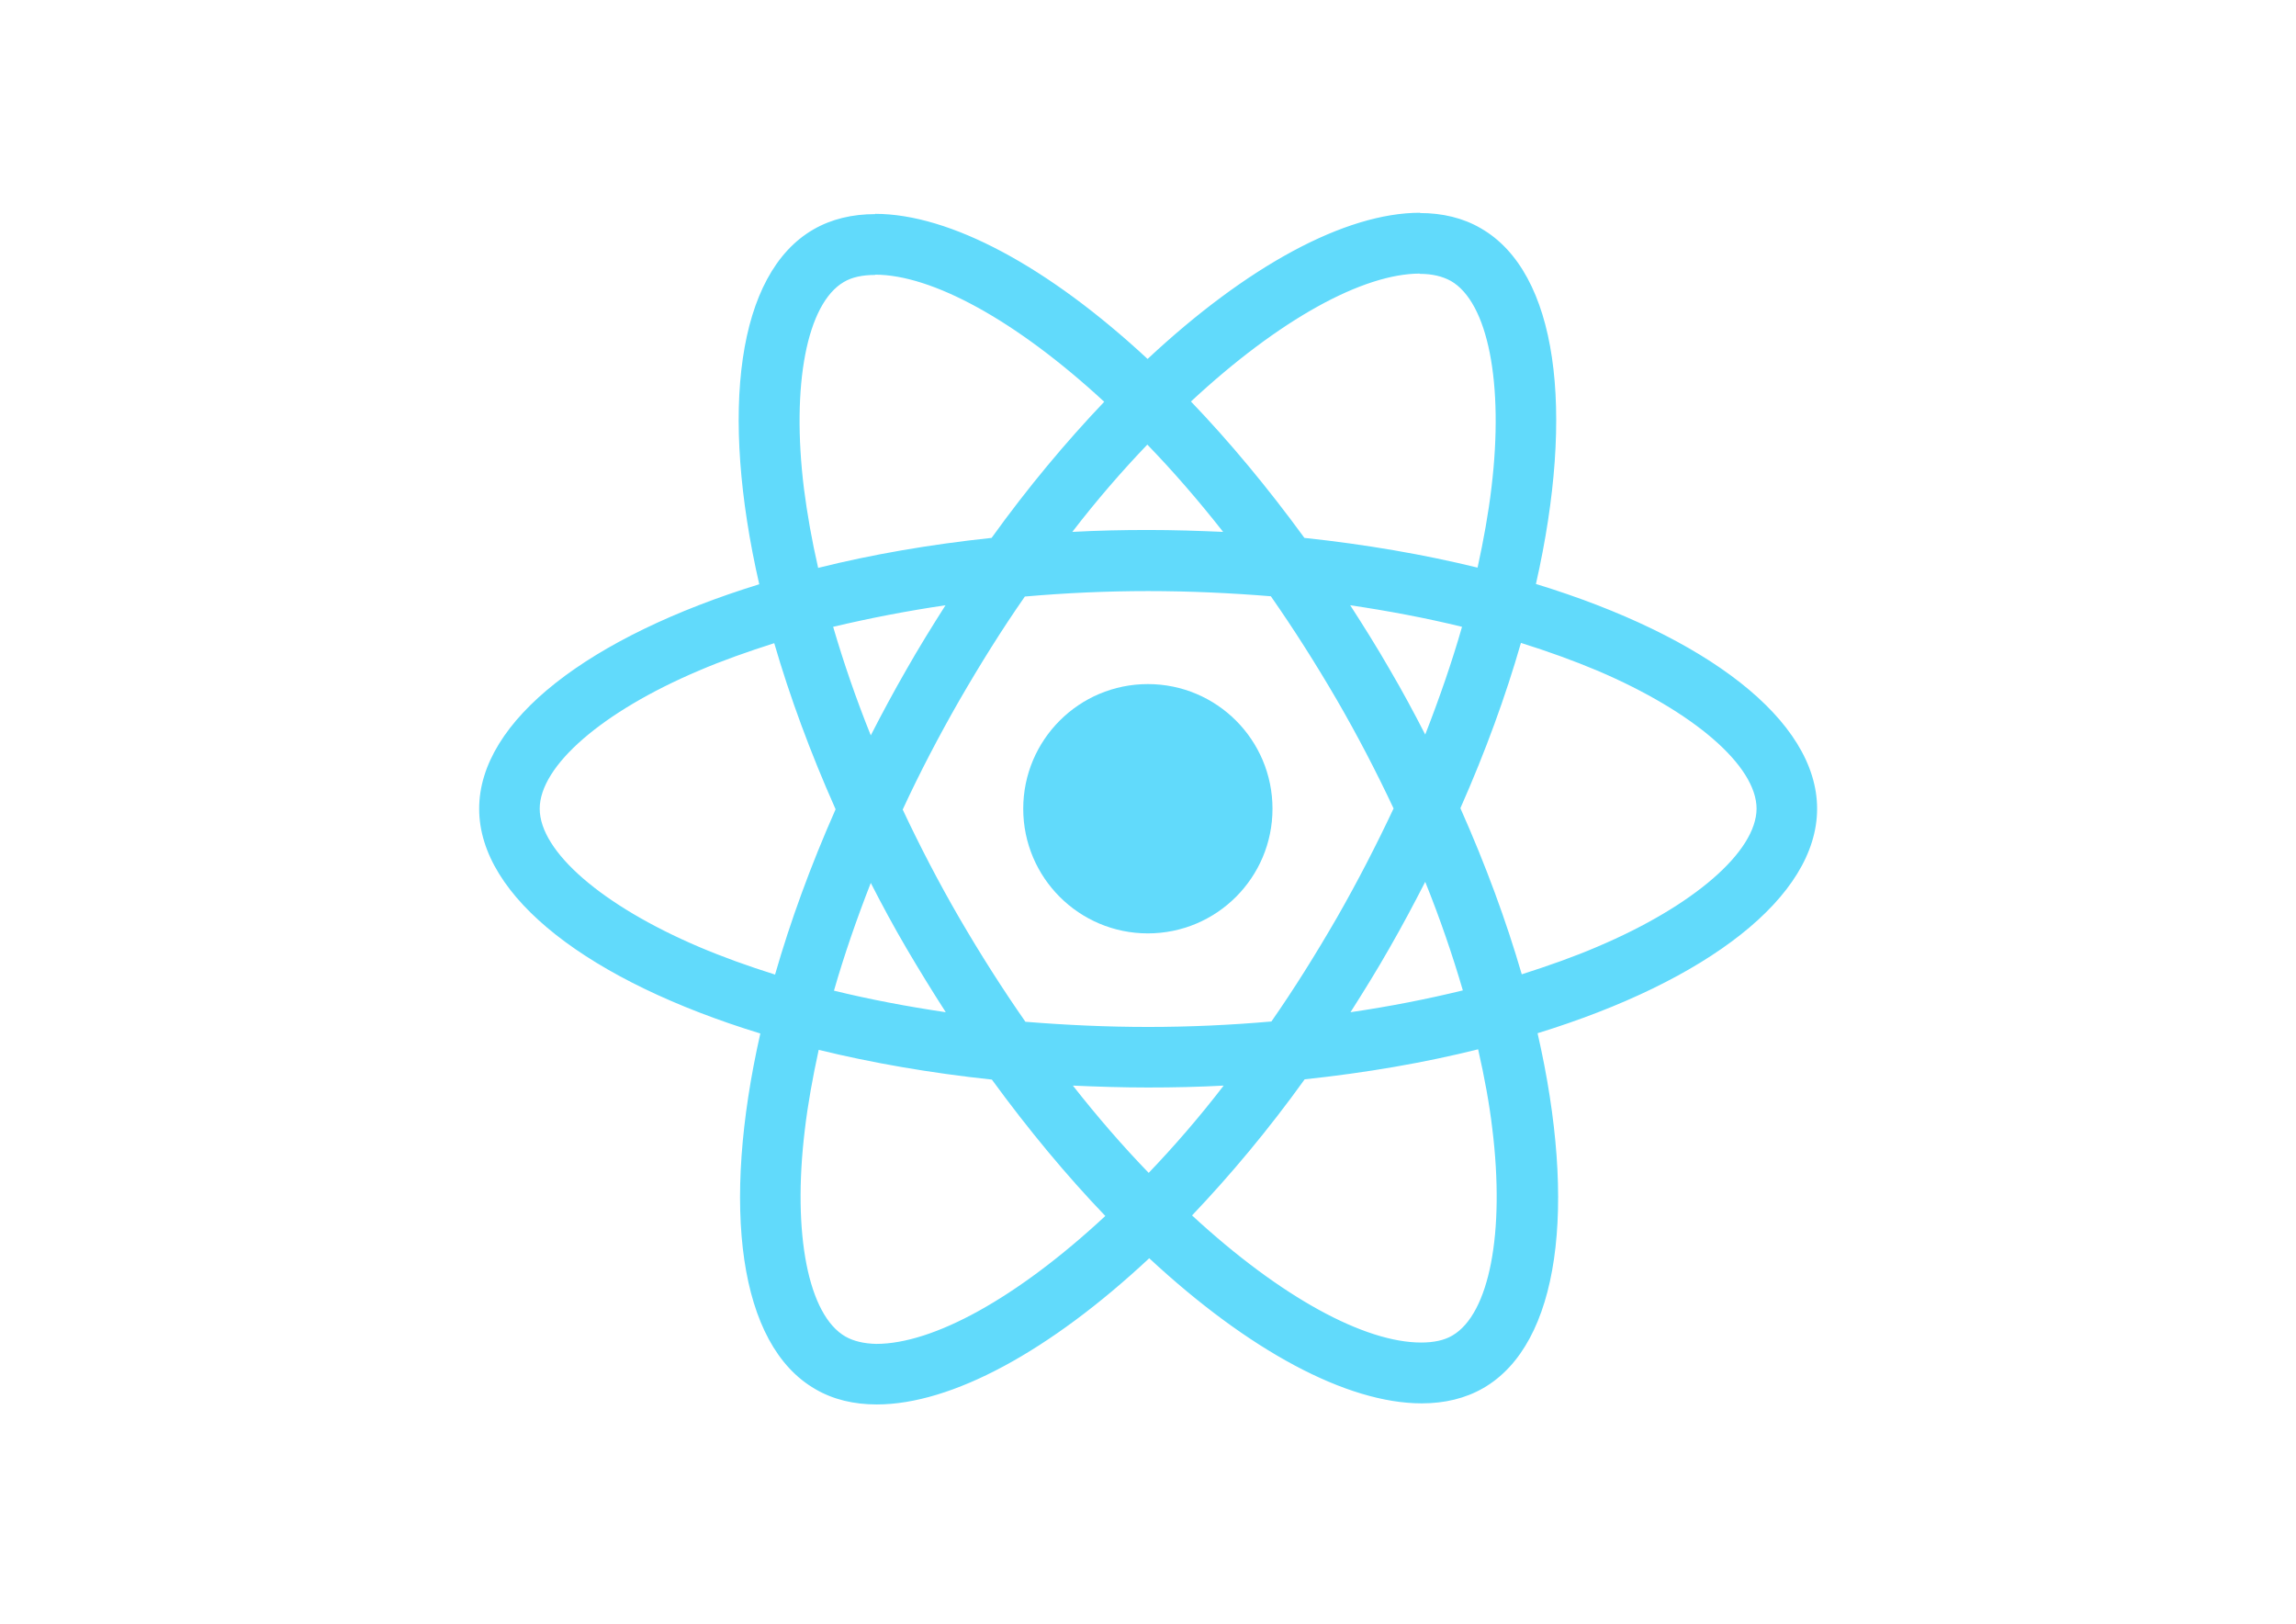
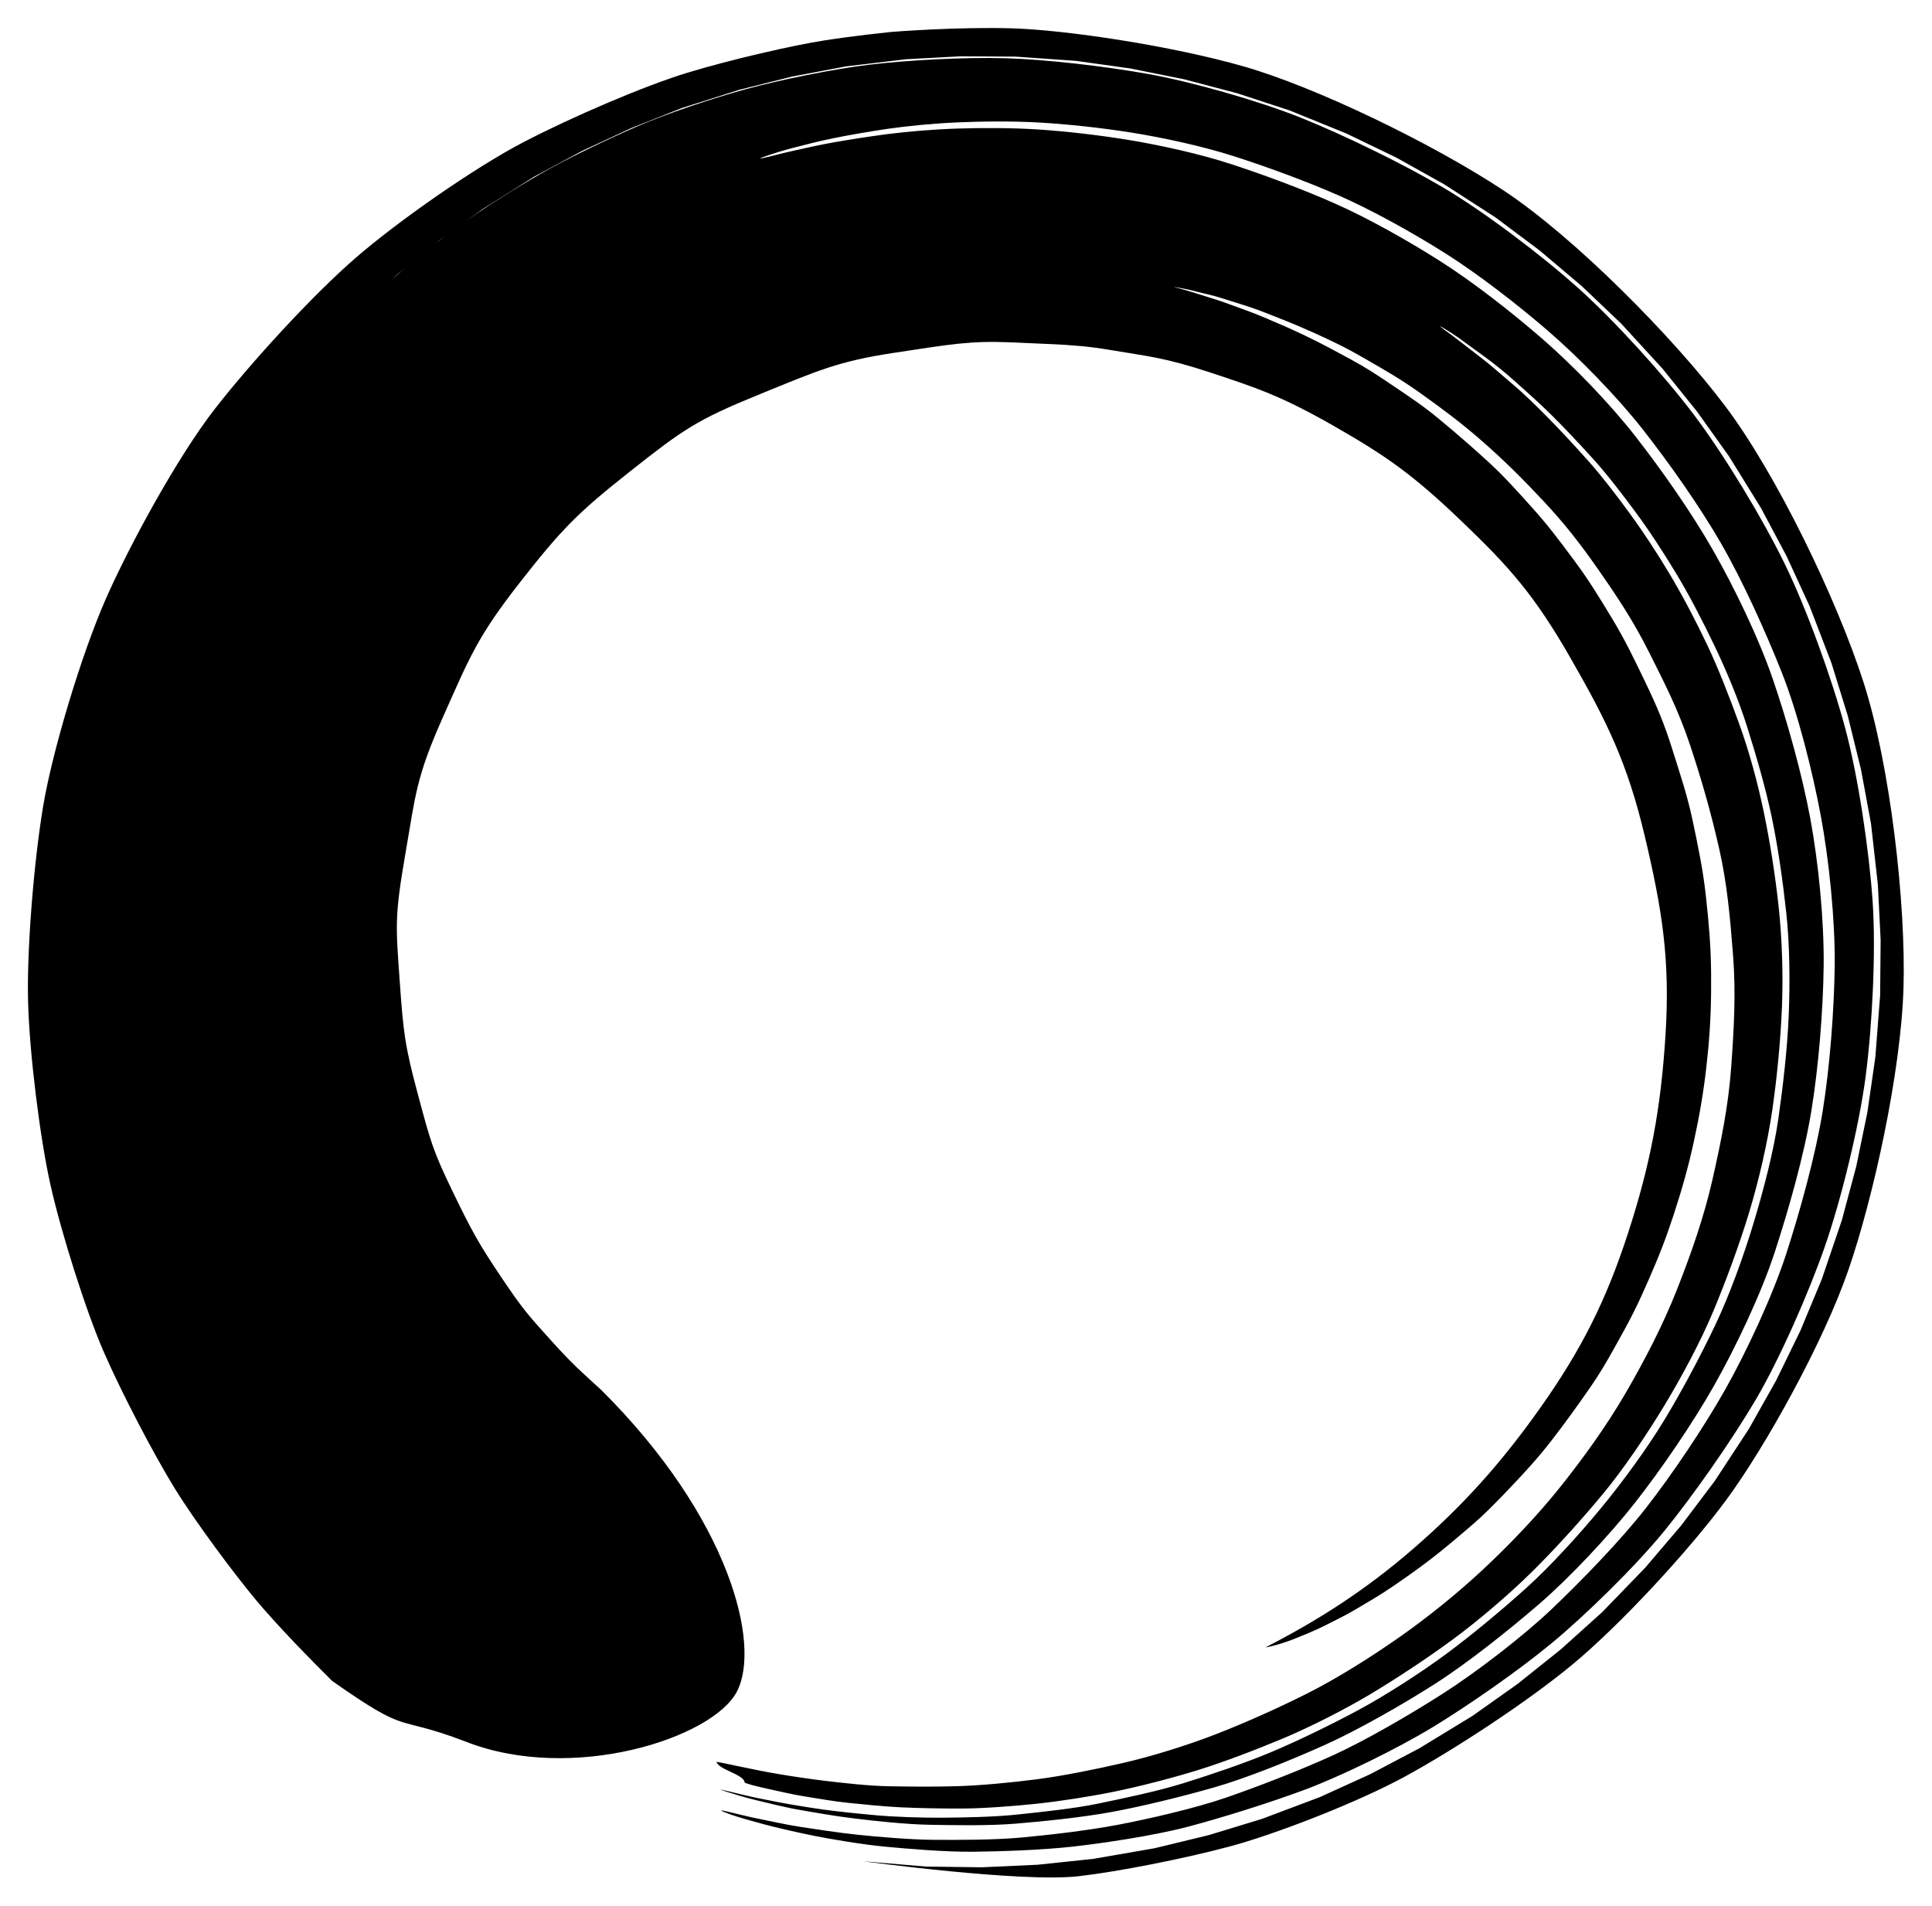
- <svg xmlns="http://www.w3.org/2000/svg" viewBox="0 0 841.9 595.3">
-   <g fill="#61DAFB">
-     <path d="M666.3 296.5c0-32.5-40.7-63.3-103.1-82.4 14.4-63.6 8-114.2-20.2-130.4-6.5-3.8-14.1-5.6-22.4-5.6v22.3c4.6 0 8.3.9 11.4 2.6 13.6 7.8 19.5 37.5 14.9 75.7-1.1 9.4-2.9 19.3-5.1 29.4-19.6-4.8-41-8.5-63.5-10.9-13.5-18.5-27.5-35.3-41.6-50 32.6-30.3 63.2-46.9 84-46.9V78c-27.5 0-63.5 19.6-99.9 53.6-36.4-33.8-72.4-53.2-99.9-53.2v22.3c20.7 0 51.4 16.5 84 46.6-14 14.7-28 31.4-41.3 49.9-22.6 2.4-44 6.1-63.6 11-2.3-10-4-19.7-5.2-29-4.7-38.2 1.1-67.9 14.6-75.8 3-1.8 6.9-2.6 11.5-2.6V78.5c-8.4 0-16 1.8-22.6 5.6-28.1 16.2-34.4 66.7-19.9 130.1-62.2 19.2-102.7 49.9-102.7 82.3 0 32.5 40.7 63.3 103.1 82.4-14.4 63.6-8 114.2 20.2 130.4 6.5 3.8 14.1 5.6 22.5 5.6 27.5 0 63.5-19.6 99.9-53.6 36.4 33.8 72.4 53.2 99.9 53.2 8.4 0 16-1.8 22.6-5.6 28.1-16.2 34.4-66.7 19.9-130.1 62-19.1 102.5-49.9 102.5-82.3zm-130.2-66.7c-3.7 12.9-8.3 26.2-13.5 39.5-4.1-8-8.4-16-13.1-24-4.6-8-9.5-15.8-14.4-23.4 14.2 2.1 27.9 4.7 41 7.9zm-45.8 106.5c-7.8 13.5-15.8 26.3-24.1 38.2-14.9 1.3-30 2-45.2 2-15.1 0-30.2-.7-45-1.9-8.3-11.9-16.4-24.6-24.2-38-7.6-13.1-14.5-26.4-20.8-39.8 6.2-13.4 13.2-26.8 20.7-39.9 7.8-13.5 15.8-26.3 24.1-38.2 14.9-1.3 30-2 45.2-2 15.1 0 30.2.7 45 1.9 8.3 11.9 16.4 24.6 24.2 38 7.6 13.1 14.5 26.4 20.8 39.8-6.3 13.4-13.2 26.8-20.7 39.9zm32.3-13c5.4 13.4 10 26.8 13.8 39.8-13.1 3.2-26.9 5.9-41.2 8 4.9-7.7 9.8-15.6 14.4-23.7 4.6-8 8.9-16.1 13-24.1zM421.2 430c-9.3-9.6-18.6-20.3-27.8-32 9 .4 18.2.7 27.5.7 9.4 0 18.7-.2 27.8-.7-9 11.7-18.3 22.4-27.5 32zm-74.4-58.9c-14.2-2.1-27.9-4.7-41-7.9 3.7-12.9 8.3-26.2 13.5-39.5 4.1 8 8.4 16 13.1 24 4.7 8 9.5 15.8 14.4 23.4zM420.7 163c9.3 9.6 18.6 20.3 27.8 32-9-.4-18.2-.7-27.5-.7-9.4 0-18.7.2-27.8.7 9-11.7 18.3-22.4 27.5-32zm-74 58.9c-4.9 7.7-9.8 15.6-14.4 23.7-4.6 8-8.9 16-13 24-5.4-13.4-10-26.8-13.8-39.8 13.1-3.1 26.9-5.8 41.2-7.9zm-90.5 125.2c-35.4-15.1-58.3-34.9-58.3-50.6 0-15.7 22.9-35.6 58.3-50.6 8.6-3.7 18-7 27.7-10.1 5.7 19.6 13.2 40 22.5 60.9-9.2 20.8-16.6 41.1-22.2 60.6-9.9-3.1-19.3-6.5-28-10.2zM310 490c-13.6-7.8-19.5-37.5-14.9-75.7 1.1-9.4 2.9-19.3 5.1-29.4 19.6 4.8 41 8.5 63.5 10.9 13.5 18.5 27.5 35.3 41.6 50-32.6 30.3-63.2 46.9-84 46.9-4.5-.1-8.3-1-11.3-2.7zm237.2-76.2c4.7 38.2-1.1 67.9-14.6 75.8-3 1.8-6.9 2.6-11.5 2.6-20.7 0-51.4-16.5-84-46.6 14-14.7 28-31.4 41.3-49.9 22.6-2.4 44-6.1 63.6-11 2.3 10.1 4.1 19.8 5.2 29.1zm38.5-66.7c-8.6 3.7-18 7-27.7 10.1-5.7-19.6-13.2-40-22.5-60.9 9.2-20.8 16.6-41.1 22.2-60.6 9.9 3.1 19.3 6.5 28.1 10.2 35.4 15.1 58.3 34.9 58.3 50.6-.1 15.7-23 35.6-58.4 50.6zM320.8 78.4z" />
-     <circle cx="420.9" cy="296.5" r="45.7" />
-     <path d="M520.5 78.1z" />
+ <svg xmlns="http://www.w3.org/2000/svg" height="135.81" width="137.71" version="1.1">
+   <g transform="translate(-193.4142,-350.5378)">
+     <path fill="#000" d="m277.12,370.99c-0.003-0.009,0.163,0.02,0.485,0.086,0.322,0.066,0.516,0.085,1.134,0.252,0.618,0.166,1.121,0.244,2.004,0.535,0.883,0.291,1.654,0.492,2.771,0.927,1.117,0.435,2.107,0.817,3.426,1.41,1.319,0.593,2.283,1.043,3.73,1.878,1.448,0.835,2.599,1.481,4.122,2.575,1.523,1.094,2.773,2.013,4.319,3.371,1.546,1.358,2.795,2.597,4.312,4.216s2.618,3.029,3.967,4.964c1.349,1.935,2.45,3.597,3.562,5.809s2.104,4.149,2.917,6.59c0.814,2.441,1.478,4.757,2.068,7.339,0.591,2.582,0.799,5.012,1.009,7.706,0.21,2.694,0.059,5.244-0.137,7.971-0.196,2.727-0.73,5.325-1.337,8.002-0.608,2.677-1.515,5.252-2.516,7.796-1.001,2.544-2.288,5.016-3.642,7.354-1.354,2.338-3.001,4.625-4.651,6.696s-3.604,4.111-5.482,5.87-4.067,3.518-6.098,4.934c-2.031,1.416-4.378,2.893-6.485,3.953-2.106,1.06-4.448,2.104-6.516,2.908-2.068,0.803-4.571,1.578-6.576,2.04-2.005,0.461-4.29,0.926-6.149,1.167-1.859,0.241-4.027,0.446-5.696,0.497-1.669,0.051-3.446,0.032-4.891,0.005-1.444-0.026-3.222-0.23-4.411-0.37-1.189-0.14-2.488-0.338-3.404-0.491-0.916-0.153-1.94-0.361-2.565-0.495-0.625-0.134-1.103-0.234-1.425-0.297-0.321-0.064-0.486-0.091-0.482-0.08,0.006,0.018,0.014,0.035,0.023,0.053,0.009,0.017,0.019,0.035,0.032,0.051,0.011,0.017,0.025,0.034,0.039,0.05,0.014,0.016,0.03,0.033,0.047,0.049,0.017,0.016,0.034,0.032,0.053,0.048,0.019,0.016,0.039,0.031,0.06,0.047,0.021,0.015,0.043,0.031,0.065,0.046,0.023,0.015,0.046,0.03,0.07,0.045,0.025,0.013,0.049,0.029,0.075,0.044,0.026,0.013,0.051,0.029,0.078,0.043,0.027,0.013,0.054,0.029,0.082,0.043,0.028,0.013,0.056,0.028,0.084,0.042,0.029,0.012,0.057,0.028,0.086,0.042,0.029,0.013,0.058,0.028,0.087,0.042,0.03,0.013,0.059,0.028,0.088,0.042,0.03,0.013,0.059,0.028,0.088,0.042,0.03,0.013,0.059,0.028,0.088,0.042,0.029,0.013,0.058,0.028,0.087,0.042,0.029,0.012,0.057,0.028,0.086,0.042,0.029,0.012,0.056,0.028,0.083,0.042,0.028,0.013,0.054,0.028,0.08,0.043,0.027,0.013,0.052,0.029,0.077,0.043,0.025,0.013,0.049,0.029,0.073,0.044,0.024,0.013,0.046,0.03,0.069,0.044,0.022,0.015,0.043,0.03,0.063,0.045s0.039,0.031,0.057,0.046c0.018,0.016,0.035,0.031,0.051,0.047,0.016,0.016,0.031,0.032,0.044,0.048,0.013,0.016,0.026,0.033,0.036,0.05,0.011,0.017,0.02,0.034,0.028,0.051,0.008,0.018,0.015,0.035,0.019,0.052,0.005,0.018,0.009,0.036,0.01,0.054-0.003,0.017,0.138,0.068,0.417,0.153,0.279,0.085,1.004,0.251,1.554,0.371,0.55,0.121,1.527,0.347,2.333,0.474,0.806,0.127,2.029,0.347,3.073,0.453,1.045,0.106,2.497,0.258,3.761,0.32,1.264,0.061,2.923,0.09,4.385,0.085,1.462-0.005,3.576-0.163,5.207-0.333s3.866-0.511,5.629-0.872c1.763-0.361,4.072-0.953,5.926-1.526,1.854-0.573,4.179-1.465,6.081-2.26,1.902-0.796,4.406-2.063,6.264-3.176s4.062-2.566,5.872-3.902c1.81-1.335,4.018-3.216,5.663-4.844s3.471-3.652,4.981-5.468,3.139-4.247,4.379-6.29c1.24-2.043,2.615-4.598,3.538-6.813,0.923-2.215,1.856-4.751,2.548-7.038,0.692-2.287,1.318-5.013,1.652-7.351,0.335-2.338,0.578-4.91,0.674-7.223,0.097-2.313,0.007-4.918-0.233-7.154-0.24-2.236-0.611-4.597-1.051-6.717-0.439-2.12-1.055-4.385-1.759-6.323-0.705-1.938-1.468-3.924-2.301-5.675-0.833-1.752-1.752-3.499-2.676-5.043-0.923-1.544-1.916-3.05-2.887-4.372-0.971-1.322-1.953-2.604-2.927-3.695-0.974-1.091-1.92-2.108-2.806-3.011-0.886-0.903-1.74-1.736-2.543-2.412-0.803-0.676-1.502-1.313-2.149-1.81-0.647-0.497-1.195-0.921-1.639-1.267-0.443-0.346-0.798-0.598-1.032-0.771-0.234-0.173-0.351-0.267-0.343-0.279,0.007-0.012,0.141,0.062,0.391,0.216,0.25,0.154,0.627,0.393,1.087,0.725,0.461,0.332,1.028,0.743,1.692,1.229,0.665,0.486,1.441,1.103,2.228,1.813,0.788,0.709,1.694,1.504,2.599,2.406,0.905,0.902,1.877,1.935,2.87,3.028,0.992,1.093,2.004,2.417,2.993,3.745,0.989,1.328,2.004,2.886,2.945,4.44,0.94,1.555,1.873,3.362,2.721,5.128,0.848,1.766,1.734,3.874,2.357,5.86,0.623,1.987,1.285,4.231,1.734,6.371,0.448,2.139,0.793,4.575,1.039,6.833,0.246,2.258,0.268,4.962,0.174,7.297-0.095,2.336-0.399,4.977-0.734,7.338-0.335,2.361-1.076,5.166-1.773,7.476-0.697,2.31-1.702,5.108-2.744,7.295s-2.364,4.668-3.614,6.733c-1.25,2.064-3.041,4.506-4.564,6.342s-3.557,4.084-5.295,5.648-3.867,3.339-5.694,4.689-4.325,2.956-6.251,3.992c-1.926,1.036-4.312,2.198-6.232,3.005-1.92,0.807-4.353,1.622-6.224,2.205-1.871,0.583-4.283,1.082-6.062,1.453-1.78,0.371-4.109,0.605-5.756,0.783-1.647,0.178-3.846,0.216-5.324,0.229-1.477,0.014-3.515-0.059-4.789-0.174-1.274-0.115-2.779-0.269-3.83-0.417s-2.327-0.36-3.137-0.516c-0.81-0.155-1.845-0.363-2.398-0.497-0.553-0.134-0.978-0.236-1.265-0.304-0.287-0.068-0.437-0.101-0.44-0.097-0.01,0.014,0.172,0.08,0.537,0.193,0.365,0.113,1.255,0.392,1.982,0.562,0.726,0.17,1.968,0.495,3.036,0.681,1.069,0.186,2.648,0.468,4.037,0.633,1.389,0.166,3.628,0.413,5.316,0.441,1.687,0.028,4.2,0.08,6.144-0.083,1.944-0.163,4.674-0.436,6.827-0.832,2.153-0.396,5.02-1.097,7.329-1.759,2.309-0.663,5.51-1.96,7.872-3.025,2.362-1.065,5.488-2.851,7.811-4.331,2.323-1.48,5.241-3.805,7.432-5.693,2.191-1.888,5.027-4.909,6.881-7.274s4.07-5.605,5.596-8.296,3.368-6.555,4.343-9.556c0.976-3.002,2.075-6.854,2.592-10.006,0.517-3.152,0.842-7.131,0.881-10.338,0.04-3.207-0.369-7.391-0.954-10.531-0.585-3.141-1.627-6.876-2.648-9.864-1.02-2.988-2.773-6.608-4.31-9.294s-3.657-5.704-5.508-8.074-4.484-5.083-6.671-6.979-4.886-4.003-7.212-5.484c-2.326-1.48-5.165-3.077-7.537-4.128-2.372-1.05-5.07-2.046-7.356-2.794-2.286-0.749-5.067-1.354-7.231-1.715-2.163-0.361-4.567-0.633-6.518-0.763-1.951-0.129-4.107-0.122-5.798-0.068-1.691,0.054-3.552,0.212-4.944,0.39-1.392,0.179-2.779,0.402-3.853,0.589-1.074,0.187-2.123,0.436-2.857,0.595-0.735,0.159-1.435,0.347-1.813,0.438-0.378,0.091-0.575,0.13-0.58,0.111-0.005-0.018,0.183-0.092,0.551-0.216,0.368-0.125,1.068-0.346,1.796-0.535,0.728-0.189,1.782-0.468,2.851-0.682,1.069-0.214,2.467-0.465,3.856-0.668,1.388-0.203,3.286-0.387,4.975-0.461,1.689-0.075,3.891-0.102,5.842,0.009,1.95,0.111,4.408,0.371,6.572,0.716,2.164,0.345,5.032,0.954,7.32,1.689,2.289,0.735,5.048,1.738,7.422,2.776,2.374,1.039,5.305,2.667,7.634,4.138,2.329,1.47,5.115,3.624,7.305,5.512,2.19,1.888,4.927,4.686,6.781,7.049s4.043,5.457,5.584,8.136c1.541,2.679,3.141,6.226,4.307,9.156,1.165,2.93,2.194,7.062,2.783,10.198,0.589,3.135,1.033,7.465,0.998,10.668-0.035,3.202-0.349,7.297-0.861,10.445s-1.616,7.12-2.586,10.118c-0.97,2.998-2.846,7.021-4.365,9.71s-3.778,6.043-5.624,8.407-4.609,5.198-6.697,7.19-5.424,4.54-7.738,6.023-5.529,3.36-7.881,4.431-5.346,2.231-7.611,3.012c-2.265,0.781-5.588,1.537-7.732,1.944-2.144,0.408-4.958,0.732-6.894,0.909-1.935,0.177-4.542,0.173-6.222,0.162-1.68-0.011-4.024-0.215-5.407-0.36-1.383-0.145-3.018-0.396-4.082-0.559-1.065-0.163-2.366-0.456-3.09-0.6-0.724-0.143-1.681-0.39-2.045-0.473-0.364-0.083-0.547-0.117-0.536-0.098,0.022,0.038,0.26,0.138,0.702,0.295,0.442,0.157,1.515,0.467,2.362,0.692,0.847,0.225,2.321,0.568,3.553,0.816,1.232,0.248,3.522,0.632,5.124,0.78,1.602,0.149,4.249,0.376,6.181,0.356,1.932-0.02,4.888-0.115,7.102-0.361,2.214-0.246,5.837-0.787,8.25-1.423,2.412-0.637,5.725-1.672,8.289-2.622,2.563-0.95,6.653-2.949,9.168-4.48,2.515-1.532,6.065-3.99,8.474-5.984s5.946-5.446,8.02-7.989c2.074-2.543,4.745-6.366,6.482-9.297,1.737-2.931,3.843-7.738,4.988-11.051,1.146-3.313,2.413-8.486,2.879-12.03,0.466-3.544,0.748-8.882,0.5-12.49-0.248-3.608-1.019-8.876-1.963-12.381-0.945-3.504-2.736-8.478-4.325-11.725-1.589-3.247-4.303-7.734-6.454-10.584-2.151-2.851-5.648-6.697-8.254-9.033s-6.703-5.439-9.632-7.166c-2.929-1.727-7.078-3.74-10.114-4.959-3.036-1.218-7.754-2.554-10.82-3.109-3.066-0.555-7.316-1.052-10.245-1.136-2.93-0.084-6.977,0.135-9.676,0.458-2.699,0.323-6.42,1.093-8.811,1.742-2.391,0.649-5.73,1.776-7.756,2.654-2.026,0.878-4.587,2.103-6.26,3.026-1.673,0.923-3.818,2.257-5.126,3.151-1.308,0.895-3.079,2.179-4.023,2.969-0.945,0.789-2.046,1.706-2.671,2.281-0.625,0.575-1.103,1.016-1.426,1.313-0.323,0.297-0.749,0.738-0.749,0.738l3.123-2.905,3.01-2.445,3.147-2.266,3.611-2.27,3.418-1.836,3.52-1.635,3.61-1.429,4.08-1.295,3.774-0.945,3.825-0.723,4.274-0.51,3.898-0.21,3.907,0.021,4.322,0.303,3.879,0.543,3.843,0.773,3.792,1,3.728,1.222,4.037,1.641,3.535,1.704,3.427,1.911,3.658,2.36,3.139,2.349,2.994,2.529,2.839,2.7,2.934,3.2,2.457,3.049,2.276,3.187,2.284,3.69,1.84,3.458,1.637,3.56,1.56,4.062,1.159,3.75,0.939,3.814,0.715,3.866,0.489,4.354,0.196,3.937-0.037,3.946-0.34,4.398-0.565,3.916-0.797,3.878-1.025,3.827-1.428,4.199-1.522,3.661-1.736,3.564-1.944,3.454-2.429,3.707-2.385,3.161-2.566,3.013-3.074,3.176-2.94,2.645-3.088,2.469-3.226,2.285-3.77,2.298-3.498,1.844-3.6,1.639-4.143,1.558-3.791,1.155-3.855,0.933-4.385,0.759-3.955,0.416-3.977,0.182-3.985-0.053-4.474-0.378s11.286,1.534,15.363,1.067c2.818-0.322,7.457-1.238,10.73-2.108,3.273-0.87,9.147-3.147,12.548-5.001,3.401-1.854,8.608-5.236,11.919-7.974,3.311-2.738,8.211-7.992,10.974-11.739,2.764-3.747,6.893-11.159,8.688-16.342,1.795-5.182,3.757-14.12,3.942-20.121,0.185-6-0.943-15.882-2.845-21.797-1.902-5.915-6.195-14.83-9.877-19.711-3.681-4.881-10.718-12.013-15.824-15.377-5.106-3.364-13.339-7.332-18.446-8.801-5.107-1.469-12.71-2.618-16.585-2.726-3.875-0.109-8.441,0.238-8.766,0.278-0.325,0.04-2.345,0.239-4.571,0.584-2.226,0.345-6.605,1.347-9.71,2.286-3.105,0.938-8.335,3.189-11.771,4.981-3.435,1.793-8.918,5.606-11.983,8.274-3.065,2.668-7.37,7.362-9.988,10.723-2.618,3.361-6.059,9.648-7.774,13.548-1.715,3.9-3.798,10.78-4.466,14.789-0.669,4.009-1.175,10.312-1.069,13.982,0.105,3.67,0.843,9.643,1.605,13.029,0.762,3.386,2.515,8.937,3.793,11.866,1.278,2.93,3.563,7.302,5.059,9.725s4.256,6.116,5.812,7.977,4.036,4.387,5.411,5.743c5.685,3.988,4.29,2.322,9.514,4.32,7.589,2.981,17.616-0.241,19.336-3.581,1.721-3.34-0.508-12.354-9.662-21.468-1.385-1.271-1.979-1.75-3.575-3.523s-1.993-2.18-3.571-4.533c-1.578-2.353-2.066-3.216-3.467-6.114-1.401-2.899-1.572-3.547-2.488-6.973-0.916-3.426-1.022-4.346-1.289-8.15-0.267-3.804-0.356-4.47,0.394-8.81,0.751-4.341,0.764-5.519,2.699-9.867s2.477-5.748,5.481-9.59,4.163-5.003,7.896-7.95c3.732-2.947,4.713-3.636,9.059-5.409s5.737-2.407,9.73-3.012,5.398-0.868,8.304-0.746c2.906,0.121,3.978,0.177,4.213,0.206,0.235,0.03,1.072,0.027,3.248,0.399,2.176,0.371,3.511,0.471,6.763,1.546,3.252,1.075,5.046,1.661,8.783,3.797s5.639,3.462,9.098,6.772,5.215,5.28,7.801,9.79c2.586,4.51,4.04,7.43,5.285,12.675,1.245,5.245,1.817,8.822,1.48,14.176-0.337,5.353-1.094,9.281-2.678,14.148-1.584,4.866-3.353,8.322-6.197,12.355-2.843,4.032-5.592,7.068-9.083,10.095-3.491,3.027-6.843,5.139-10.556,7.051,0.244-0.034,0.576-0.115,0.991-0.238,0.414-0.124,0.849-0.275,1.413-0.51,0.564-0.235,1.161-0.466,1.854-0.82,0.693-0.354,1.423-0.694,2.225-1.173,0.802-0.479,1.633-0.951,2.525-1.56,0.892-0.608,1.789-1.232,2.751-1.971,0.962-0.739,1.891-1.528,2.904-2.398,1.013-0.87,1.896-1.783,2.891-2.832,0.995-1.049,1.915-2.05,2.859-3.274,0.944-1.223,1.833-2.449,2.761-3.792,0.928-1.343,1.642-2.672,2.464-4.169,0.823-1.497,1.451-2.921,2.141-4.553,0.69-1.632,1.206-3.138,1.74-4.883,0.534-1.745,0.918-3.314,1.278-5.145,0.36-1.831,0.587-3.443,0.762-5.33,0.175-1.887,0.222-3.517,0.205-5.43-0.017-1.913-0.16-3.529-0.368-5.437-0.208-1.908-0.541-3.477-0.934-5.35-0.393-1.873-0.905-3.363-1.473-5.173-0.568-1.81-1.097-3.05-1.906-4.733-0.809-1.684-1.438-3.004-2.384-4.569-0.945-1.564-1.672-2.752-2.732-4.178-1.059-1.425-1.844-2.474-2.992-3.745s-1.948-2.185-3.157-3.289-2.233-1.988-3.427-2.977c-1.194-0.989-2.032-1.532-3.235-2.346s-1.921-1.294-3.101-1.934c-1.18-0.639-2.063-1.118-3.163-1.647-1.1-0.529-1.901-0.87-2.902-1.294-1.001-0.425-1.691-0.652-2.575-0.98-0.884-0.328-1.436-0.474-2.184-0.715-0.749-0.241-1.14-0.342-1.736-0.508l0-0.001" />
  </g>
</svg>
